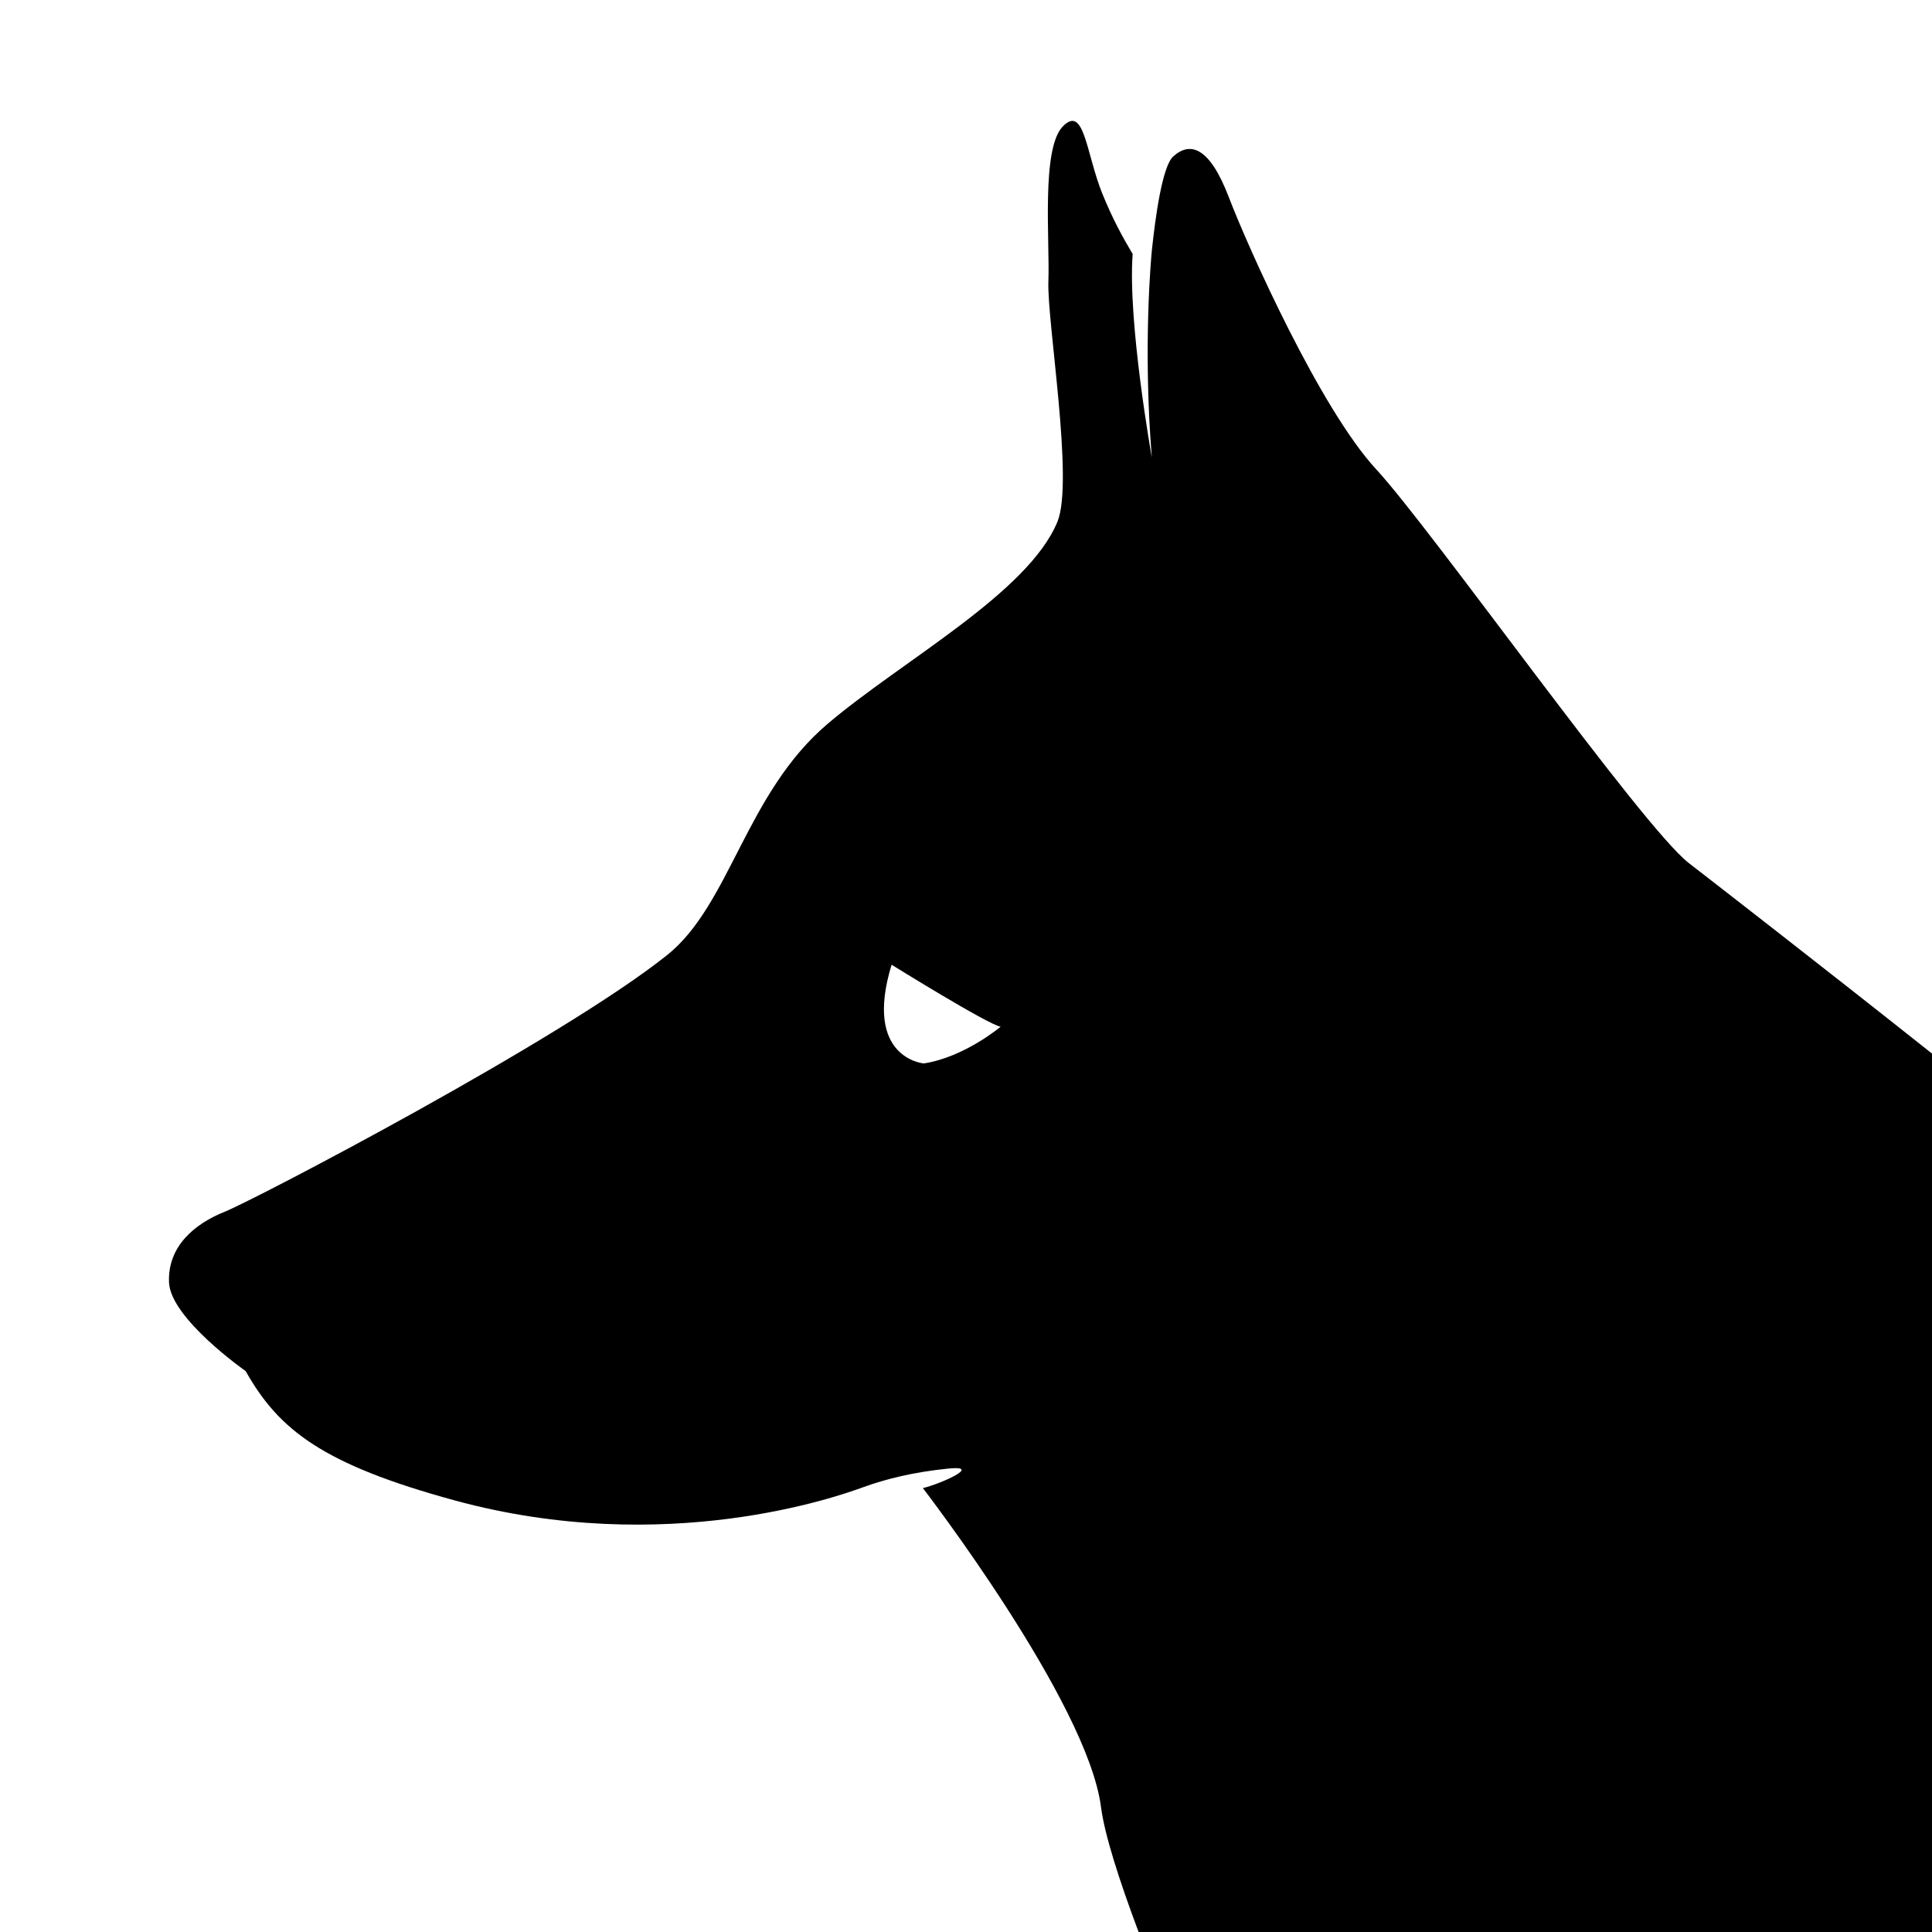
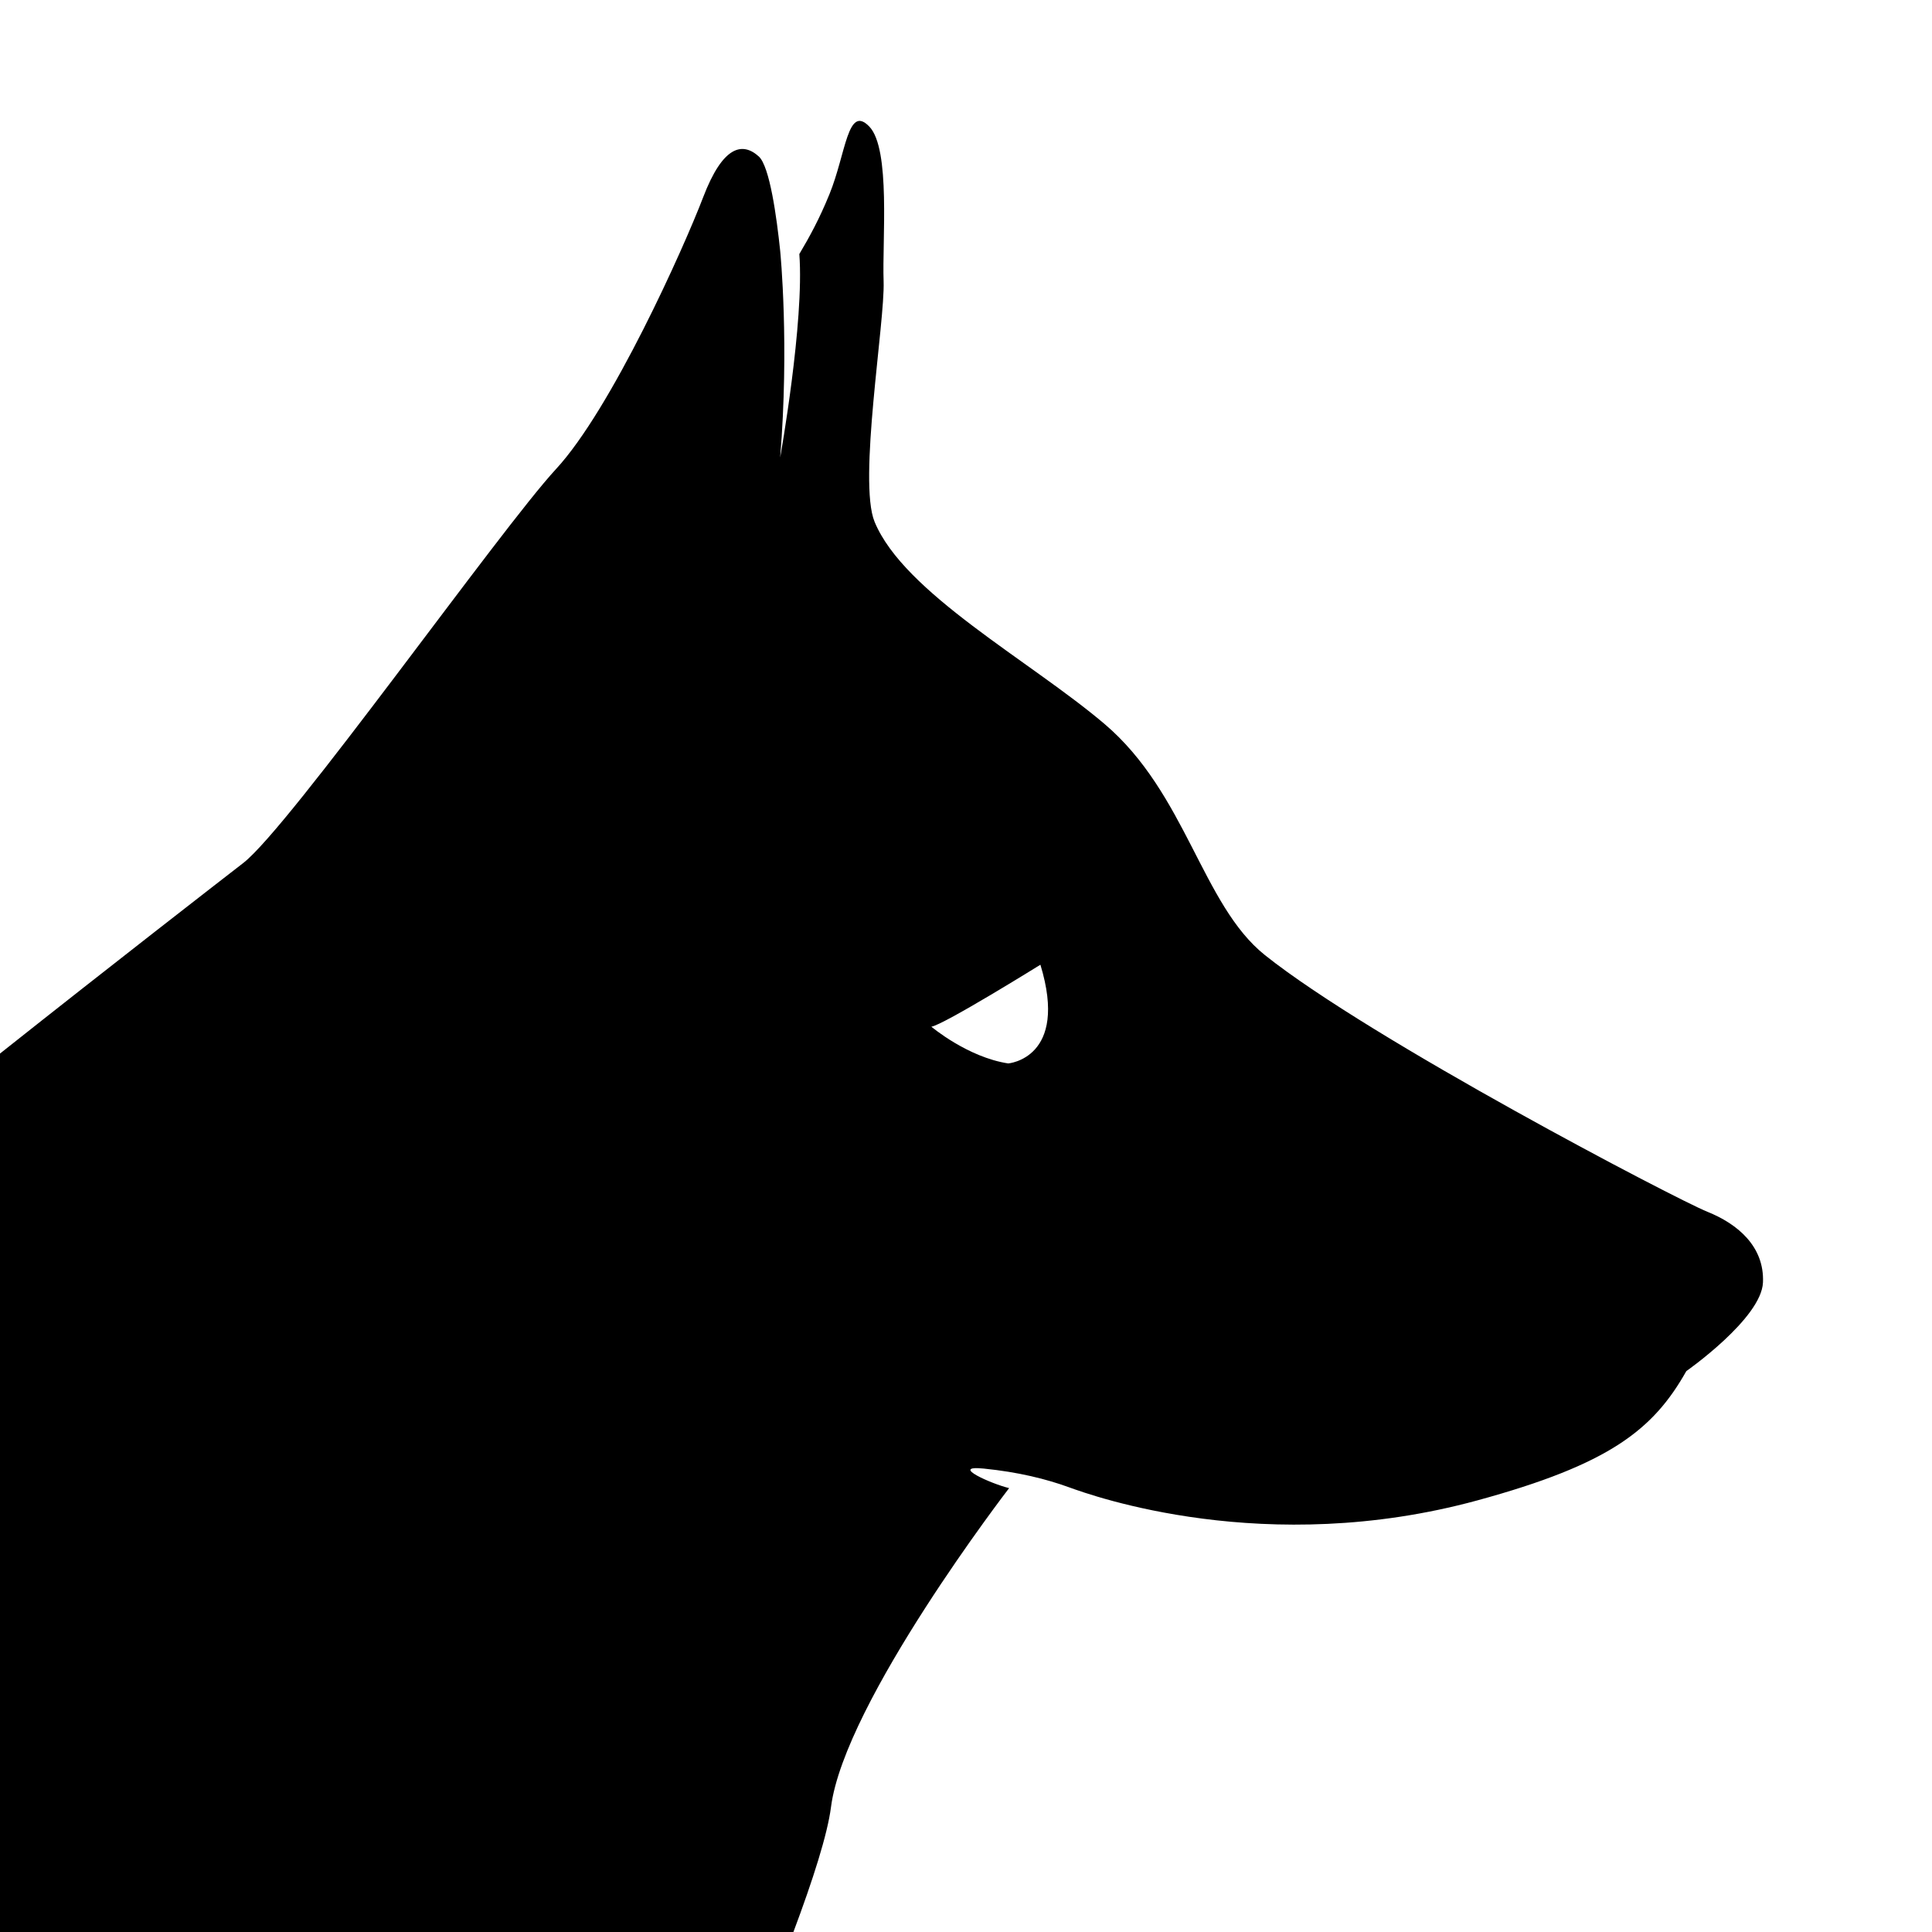
<svg xmlns="http://www.w3.org/2000/svg" version="1.1" id="icon-054" x="0px" y="0px" width="2048px" height="2048px" viewBox="0 0 2048 2048" enable-background="new 0 0 2048 2048" xml:space="preserve">
-   <path d="M1005.316,1556.737c36.861-3.687-8.592,16.313-27.023,20.729c0,0,174.48,226.528,188.816,338.095  c3.736,29.014,19.125,77.14,39.84,132.438H2048v-931.177c-120.318-95.453-233.172-182.879-257.834-201.979  c-49.402-38.231-272.484-353.743-331.445-417.483c-58.959-63.735-135.439-234.235-156.16-288.425  c-20.713-54.165-41.428-58.95-58.959-43.021c-11.539,10.484-18.93,64.434-22.639,100.097c-0.254,2.607-9.734,99.558,0.016,218.961  c0,0-25.734-143.718-20.303-215.68c-10.879-18.316-21.258-37.251-31.969-63.535c-17.521-43.031-19.121-95.327-42.109-71.711  c-22.984,23.625-13.664,121.106-15.262,164.122c-1.586,43.036,27.273,212.008,9.568,254.965  c-31.146,75.541-164.609,147.119-243.627,214.19c-86.733,73.614-103.276,191.743-170.16,245.144  c-112.522,89.834-437.12,259.315-468.992,272.057c-31.868,12.758-60.553,36.663-58.955,74.903  c1.593,38.242,81.262,94.014,81.262,94.014c35.059,62.158,81.272,98.78,221.487,137.031  c224.291,61.207,408.383-4.976,432.713-13.826C938.963,1567.796,968.452,1560.434,1005.316,1556.737z M945.127,1022.645  c0,0,102.535,63.724,115.604,65.691c0,0-38.294,32.343-81.489,38.946C979.241,1127.282,914.768,1122.042,945.127,1022.645z" />
+   <path d="M1133.367,1576.647c24.33,8.851,208.423,75.033,432.713,13.826c140.216-38.251,186.429-74.873,221.488-137.031  c0,0,79.668-55.771,81.262-94.014c1.598-38.24-27.088-62.146-58.955-74.903c-31.872-12.741-356.471-182.223-468.992-272.057  c-66.884-53.4-83.427-171.529-170.16-245.144c-79.018-67.071-212.48-138.649-243.627-214.19  c-17.705-42.957,11.154-211.929,9.568-254.965c-1.598-43.016,7.723-140.497-15.262-164.122  c-22.988-23.616-24.588,28.681-42.109,71.711c-10.711,26.283-21.09,45.218-31.969,63.535c5.432,71.962-20.303,215.68-20.303,215.68  c9.75-119.403,0.27-216.354,0.016-218.961c-3.709-35.663-11.1-89.613-22.639-100.097c-17.531-15.929-38.246-11.144-58.959,43.021  c-20.721,54.19-97.201,224.69-156.16,288.425c-58.961,63.74-282.043,379.252-331.445,417.483  C233.172,933.944,120.318,1021.37,0,1116.823V2048h841.051c20.715-55.299,36.104-103.425,39.84-132.438  c14.336-111.566,188.816-338.095,188.816-338.095c-18.432-4.416-63.885-24.416-27.023-20.729  C1079.548,1560.434,1109.037,1567.796,1133.367,1576.647z M1068.759,1127.282c-43.195-6.604-81.489-38.946-81.489-38.946  c13.068-1.968,115.604-65.691,115.604-65.691C1133.232,1122.042,1068.759,1127.282,1068.759,1127.282z" />
</svg>
